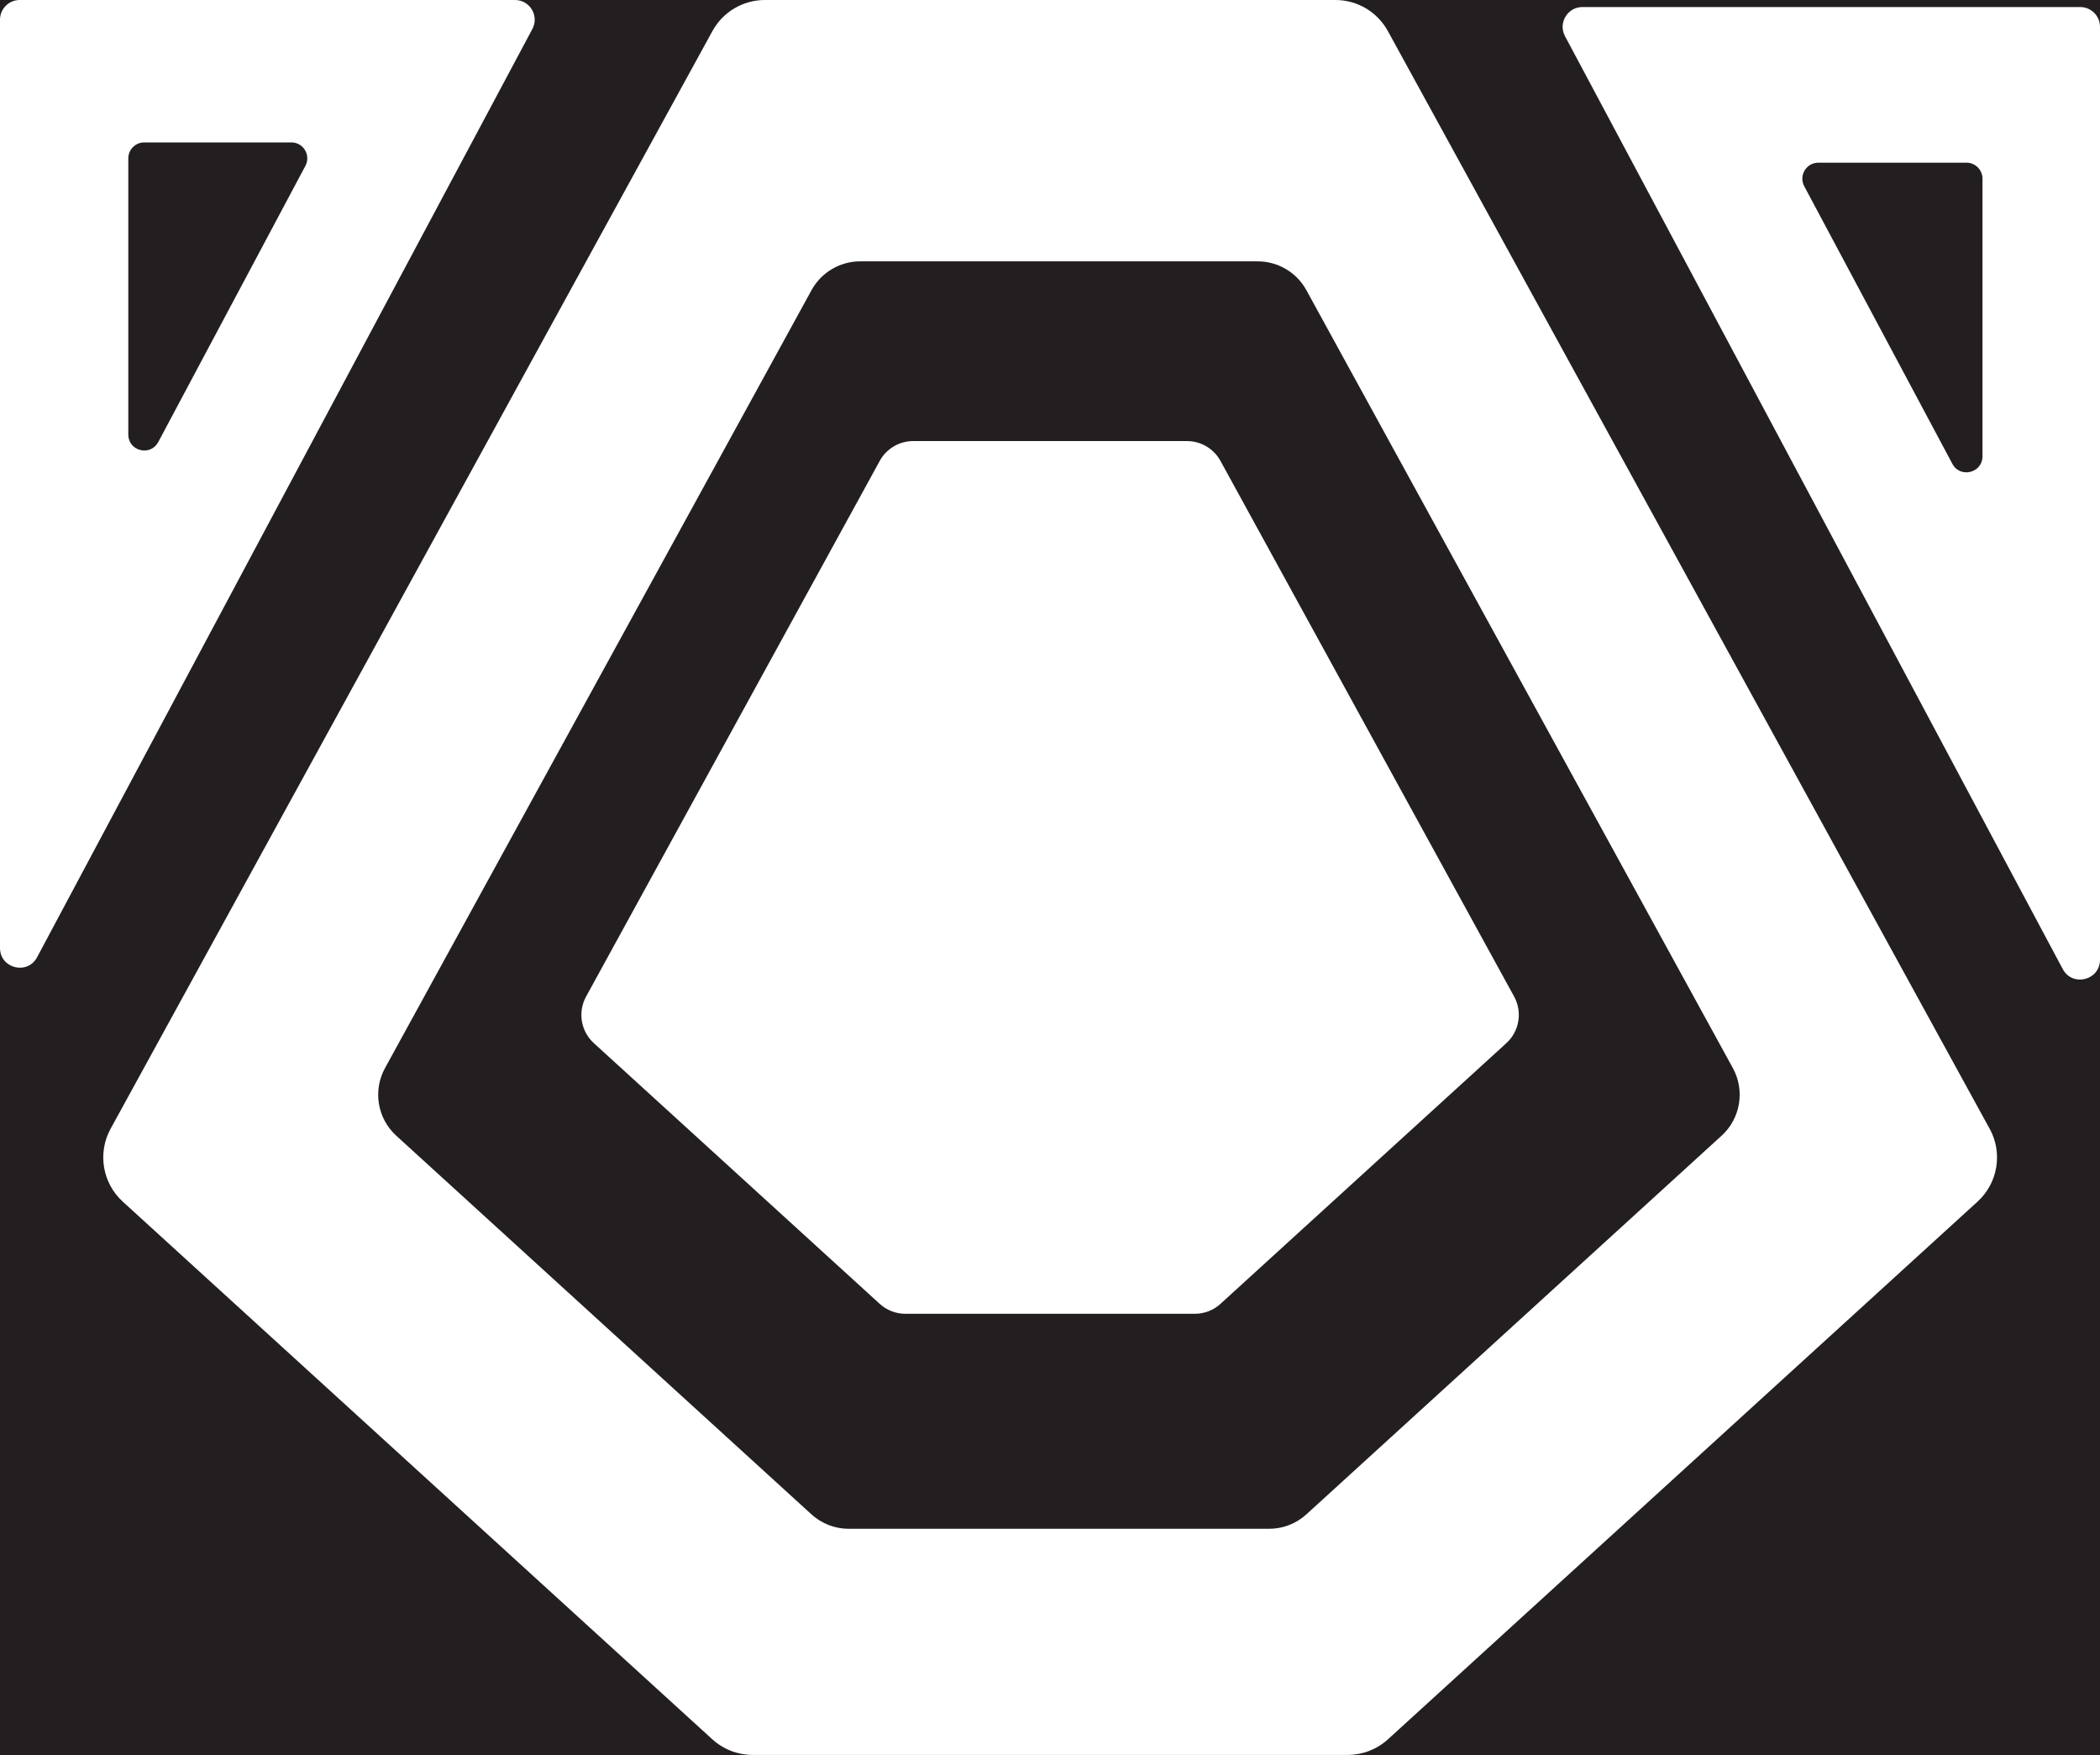
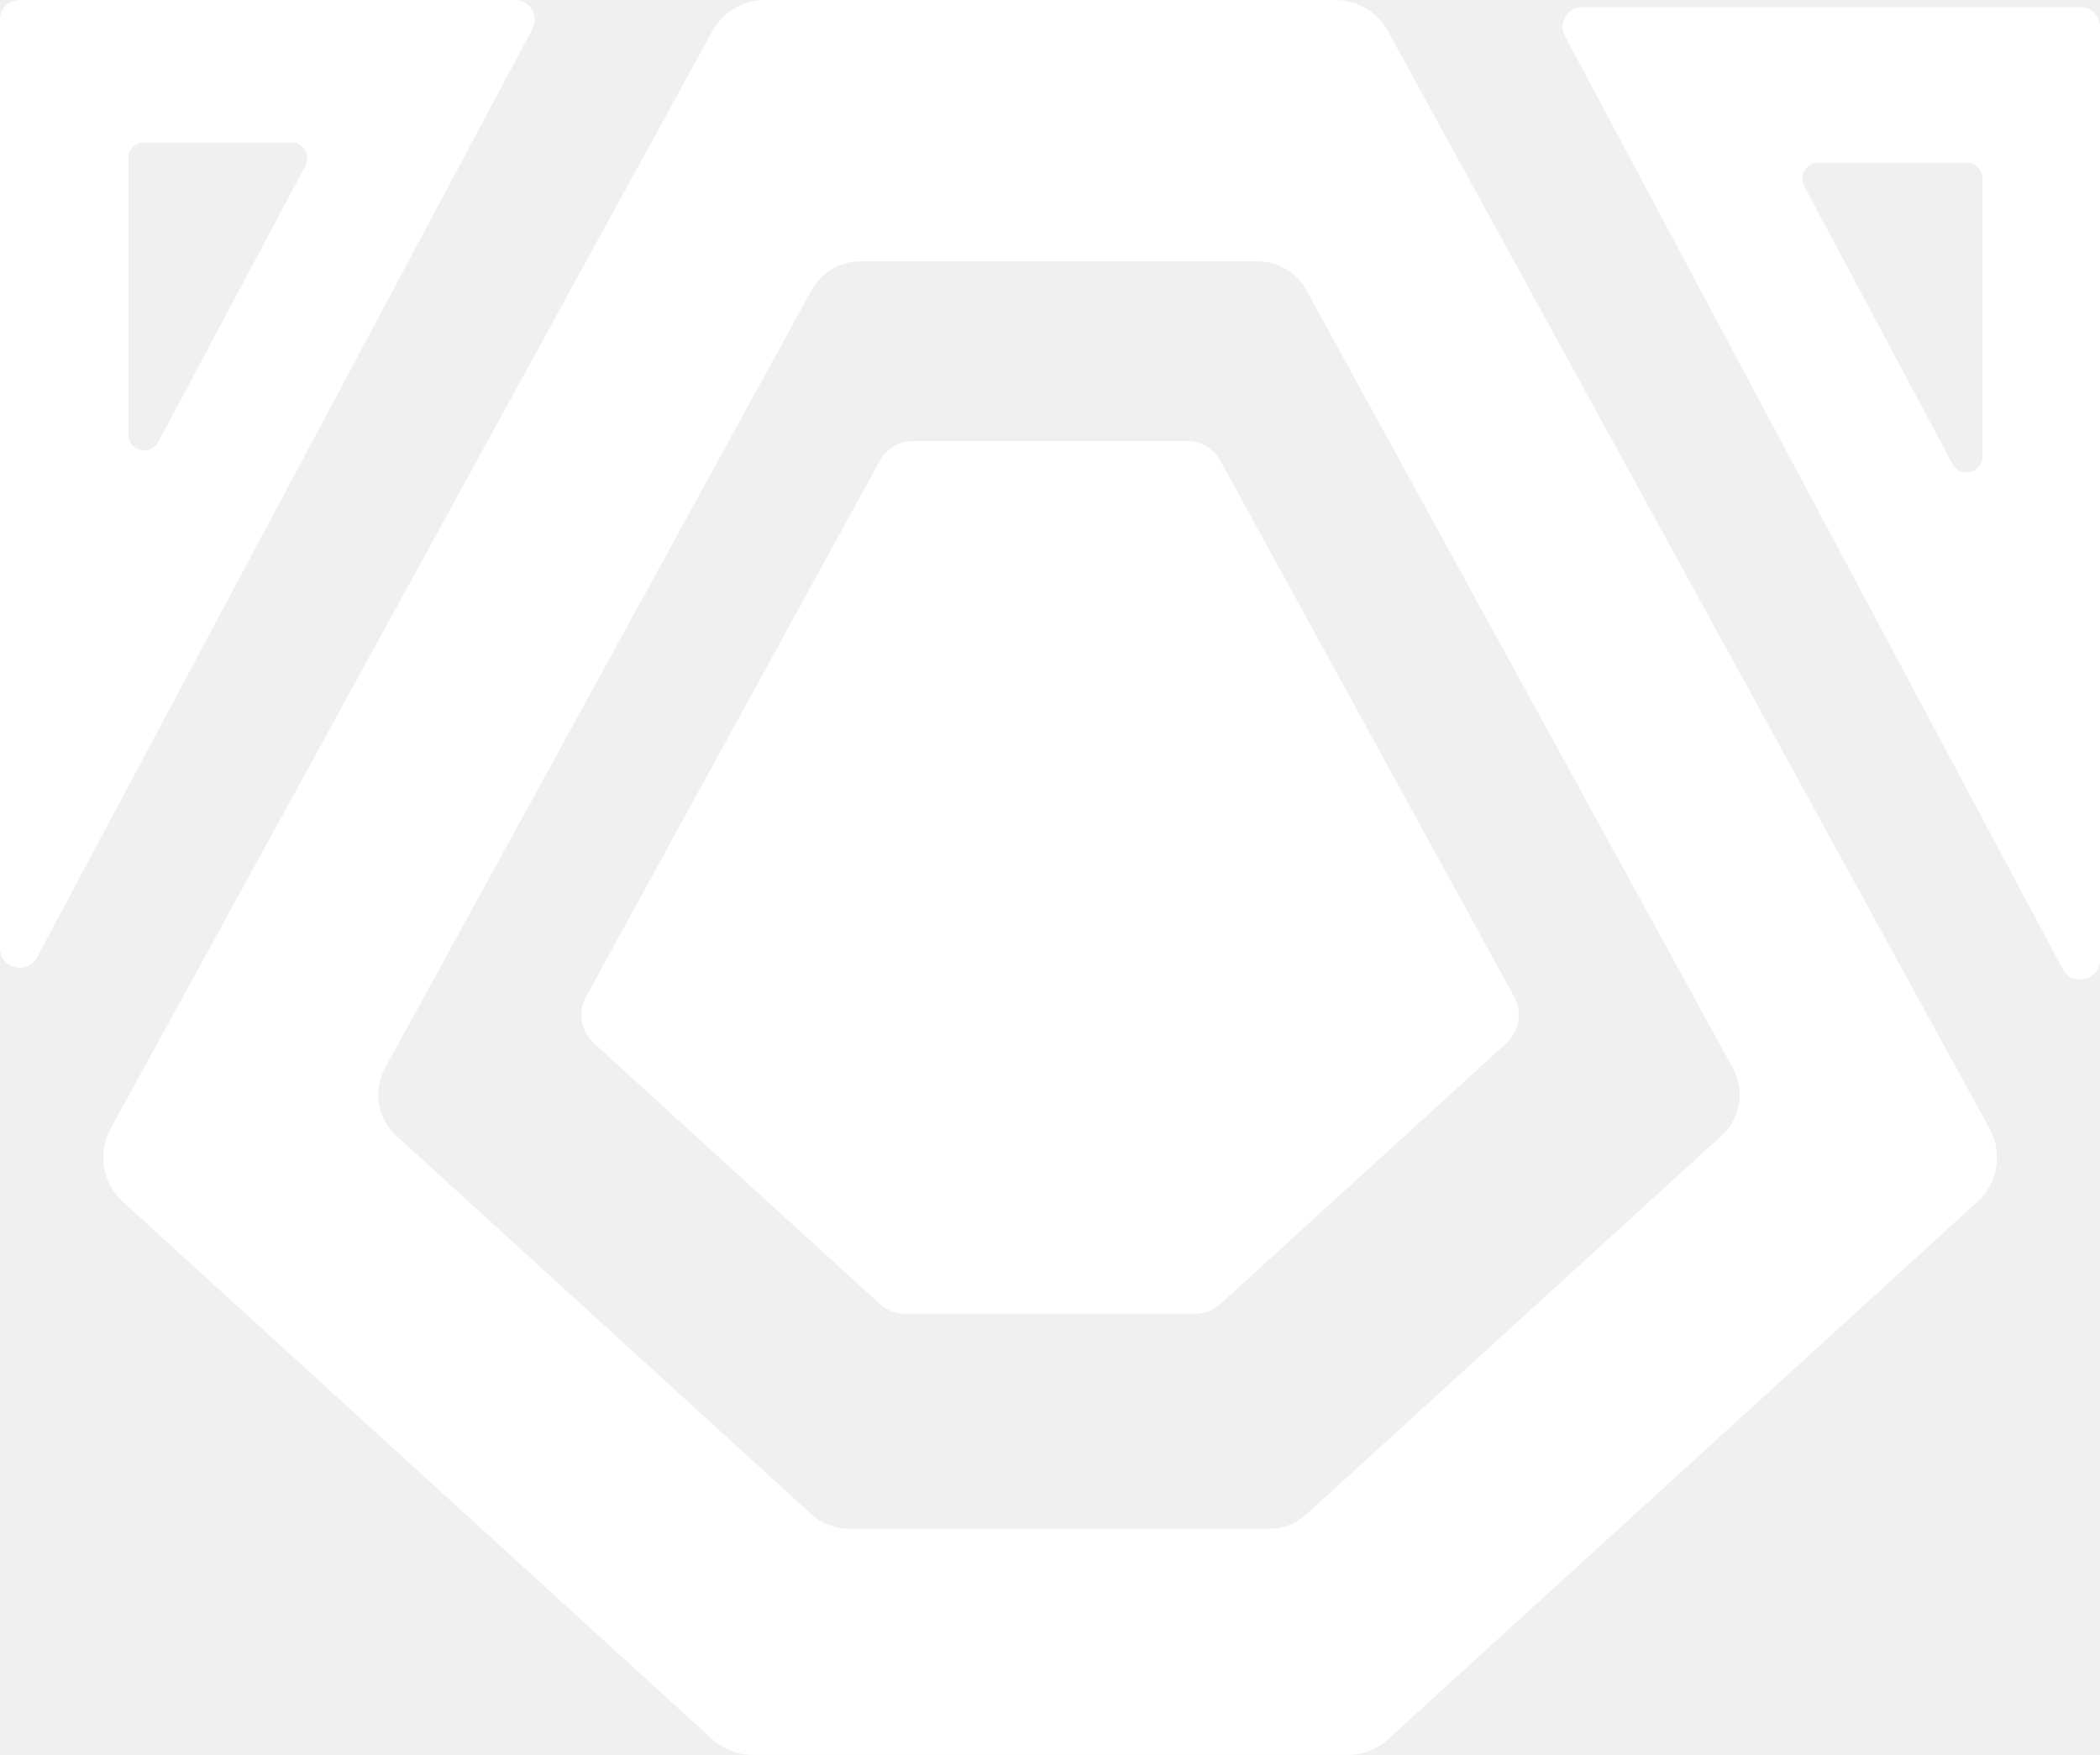
<svg xmlns="http://www.w3.org/2000/svg" viewBox="0 0 715.71 598.01">
  <defs>
    <style>
      .cls-1 {
-         fill: #231f20;
-       }
- 
-       .cls-2 {
        fill: #fff;
      }
    </style>
  </defs>
-   <g id="Background">
-     <rect class="cls-1" x="-111.94" y="-170.83" width="939.67" height="939.67" />
-   </g>
  <g id="Outer_Fox" data-name="Outer Fox">
-     <path class="cls-2" d="M678.09,384.63L473,10.58c-3.58-6.52-10.42-10.58-17.86-10.58h-194.47c-7.44,0-14.29,4.05-17.86,10.58L37.7,384.63c-4.52,8.24-2.81,18.51,4.14,24.85l200.93,183.22c3.75,3.42,8.65,5.32,13.73,5.32h202.81c5.08,0,9.97-1.9,13.73-5.32l200.93-183.22c6.95-6.34,8.66-16.6,4.14-24.85ZM586.73,387.02l-141.48,129.01c-3.48,3.18-8.03,4.94-12.74,4.94h-143.23c-4.71,0-9.26-1.76-12.74-4.94l-141.48-129.01c-6.45-5.88-8.04-15.41-3.84-23.06L276.58,98.88c3.32-6.05,9.68-9.82,16.58-9.82h135.49c6.9,0,13.26,3.76,16.58,9.82l145.35,265.08c4.2,7.65,2.61,17.18-3.84,23.06Z" />
-     <path id="Inner" class="cls-2" d="M299.83,157.06l-100.08,182.53c-2.89,5.27-1.8,11.83,2.64,15.88l97.42,88.83c2.4,2.19,5.53,3.4,8.77,3.4h98.62c3.25,0,6.37-1.21,8.77-3.4l97.42-88.83c4.44-4.05,5.53-10.61,2.64-15.88l-100.08-182.53c-2.29-4.17-6.66-6.76-11.42-6.76h-93.29c-4.75,0-9.13,2.59-11.42,6.76Z" />
+     <path class="cls-1" d="M678.09,384.63L473,10.58c-3.58-6.52-10.42-10.58-17.86-10.58h-194.47c-7.44,0-14.29,4.05-17.86,10.58L37.7,384.63c-4.52,8.24-2.81,18.51,4.14,24.85l200.93,183.22c3.75,3.42,8.65,5.32,13.73,5.32h202.81c5.08,0,9.97-1.9,13.73-5.32l200.93-183.22c6.95-6.34,8.66-16.6,4.14-24.85ZM586.73,387.02l-141.48,129.01c-3.48,3.18-8.03,4.94-12.74,4.94h-143.23c-4.71,0-9.26-1.76-12.74-4.94l-141.48-129.01c-6.45-5.88-8.04-15.41-3.84-23.06L276.58,98.88c3.32-6.05,9.68-9.82,16.58-9.82h135.49c6.9,0,13.26,3.76,16.58,9.82l145.35,265.08c4.2,7.65,2.61,17.18-3.84,23.06Z" />
+     <path id="Inner" class="cls-1" d="M299.83,157.06l-100.08,182.53c-2.89,5.27-1.8,11.83,2.64,15.88l97.42,88.83c2.4,2.19,5.53,3.4,8.77,3.4h98.62c3.25,0,6.37-1.21,8.77-3.4l97.42-88.83c4.44-4.05,5.53-10.61,2.64-15.88l-100.08-182.53c-2.29-4.17-6.66-6.76-11.42-6.76h-93.29c-4.75,0-9.13,2.59-11.42,6.76Z" />
  </g>
  <g id="Ears">
-     <path class="cls-2" d="M533.37,12.32l169.64,317.9c3.31,6.2,12.7,3.85,12.7-3.18V9.15c0-3.73-3.02-6.75-6.75-6.75h-169.64c-5.09,0-8.35,5.43-5.95,9.92ZM665.4,158.07l-50.49-94.61c-1.94-3.63.69-8.02,4.81-8.02h50.49c3.01,0,5.45,2.44,5.45,5.45v94.61c0,5.67-7.59,7.57-10.26,2.57Z" />
-     <path class="cls-2" d="M181.44,9.88L12.64,326.2c-3.29,6.17-12.64,3.83-12.64-3.16V6.71C0,3.01,3.01,0,6.71,0h168.8C180.59,0,183.83,5.4,181.44,9.88ZM53.93,150.65l50.16-94.14c1.92-3.61-.69-7.98-4.78-7.98h-50.16c-2.99,0-5.42,2.43-5.42,5.42v94.14c0,5.65,7.54,7.53,10.19,2.55Z" />
+     <path class="cls-1" d="M533.37,12.32l169.64,317.9c3.31,6.2,12.7,3.85,12.7-3.18V9.15c0-3.73-3.02-6.75-6.75-6.75h-169.64c-5.09,0-8.35,5.43-5.95,9.92ZM665.4,158.07l-50.49-94.61c-1.94-3.63.69-8.02,4.81-8.02h50.49c3.01,0,5.45,2.44,5.45,5.45v94.61c0,5.67-7.59,7.57-10.26,2.57Z" />
+     <path class="cls-1" d="M181.44,9.88L12.64,326.2c-3.29,6.17-12.64,3.83-12.64-3.16V6.71C0,3.01,3.01,0,6.71,0h168.8C180.59,0,183.83,5.4,181.44,9.88ZM53.93,150.65l50.16-94.14c1.92-3.61-.69-7.98-4.78-7.98h-50.16c-2.99,0-5.42,2.43-5.42,5.42v94.14c0,5.65,7.54,7.53,10.19,2.55Z" />
  </g>
</svg>
